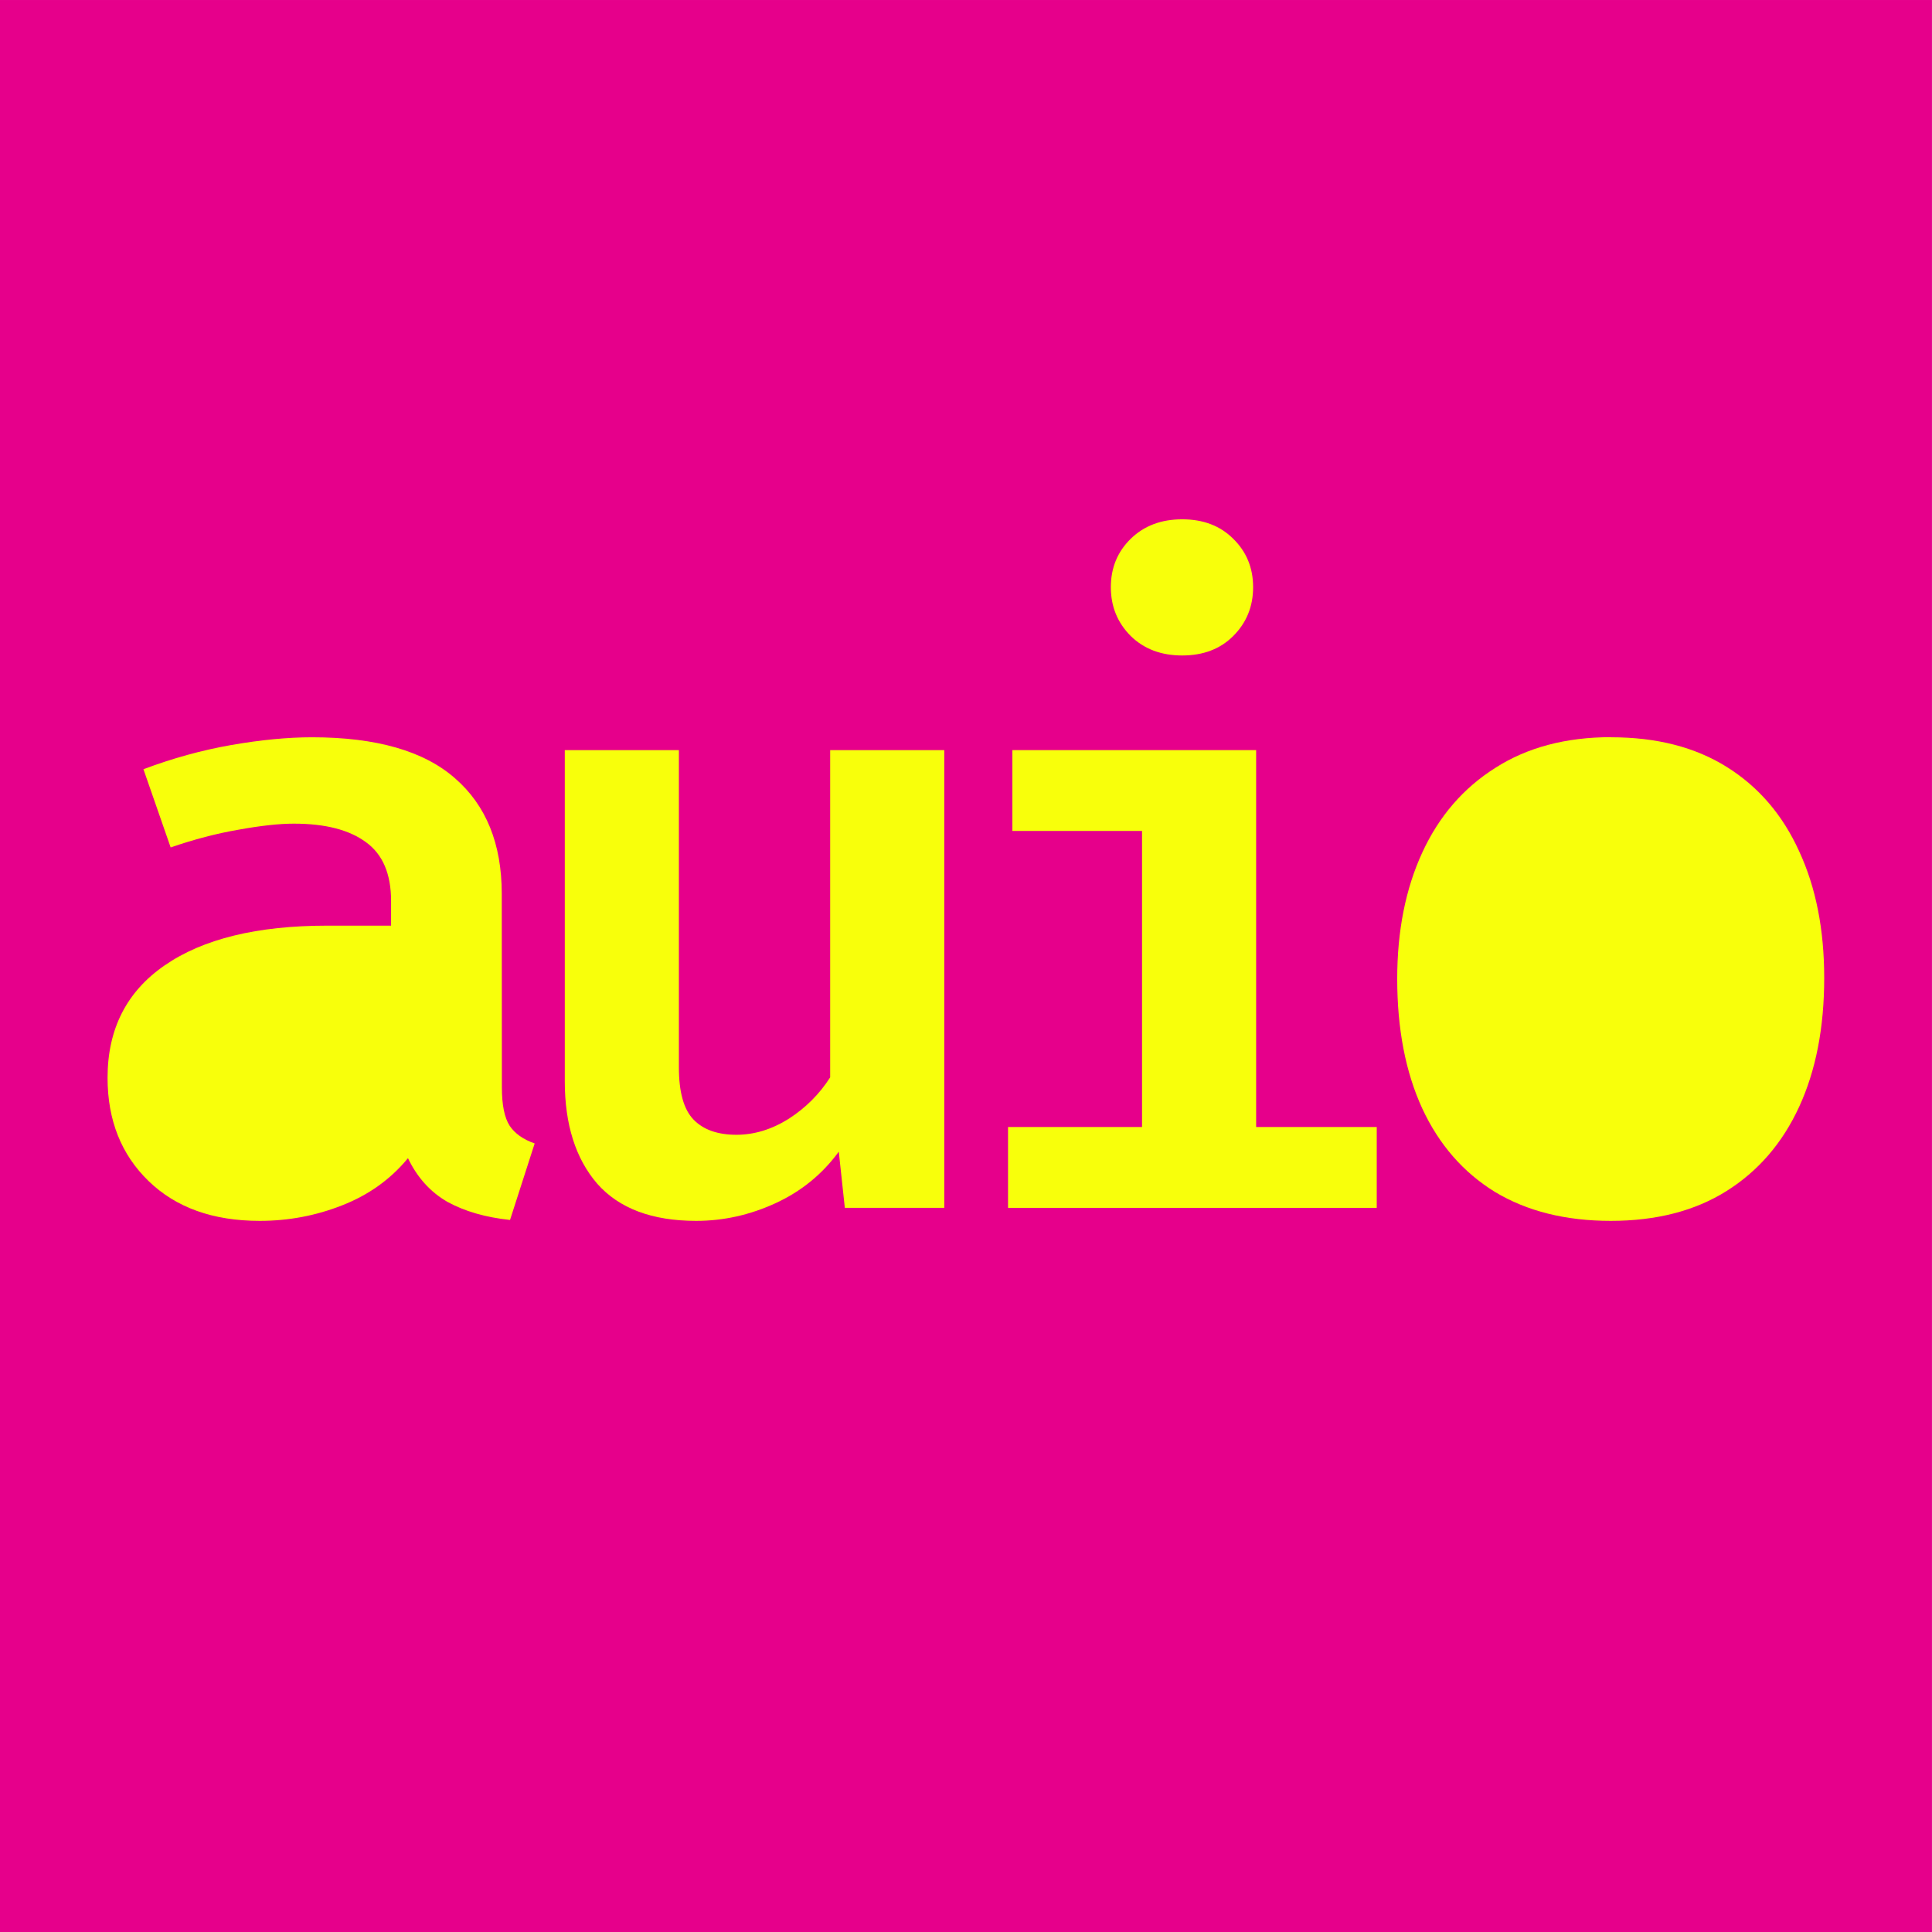
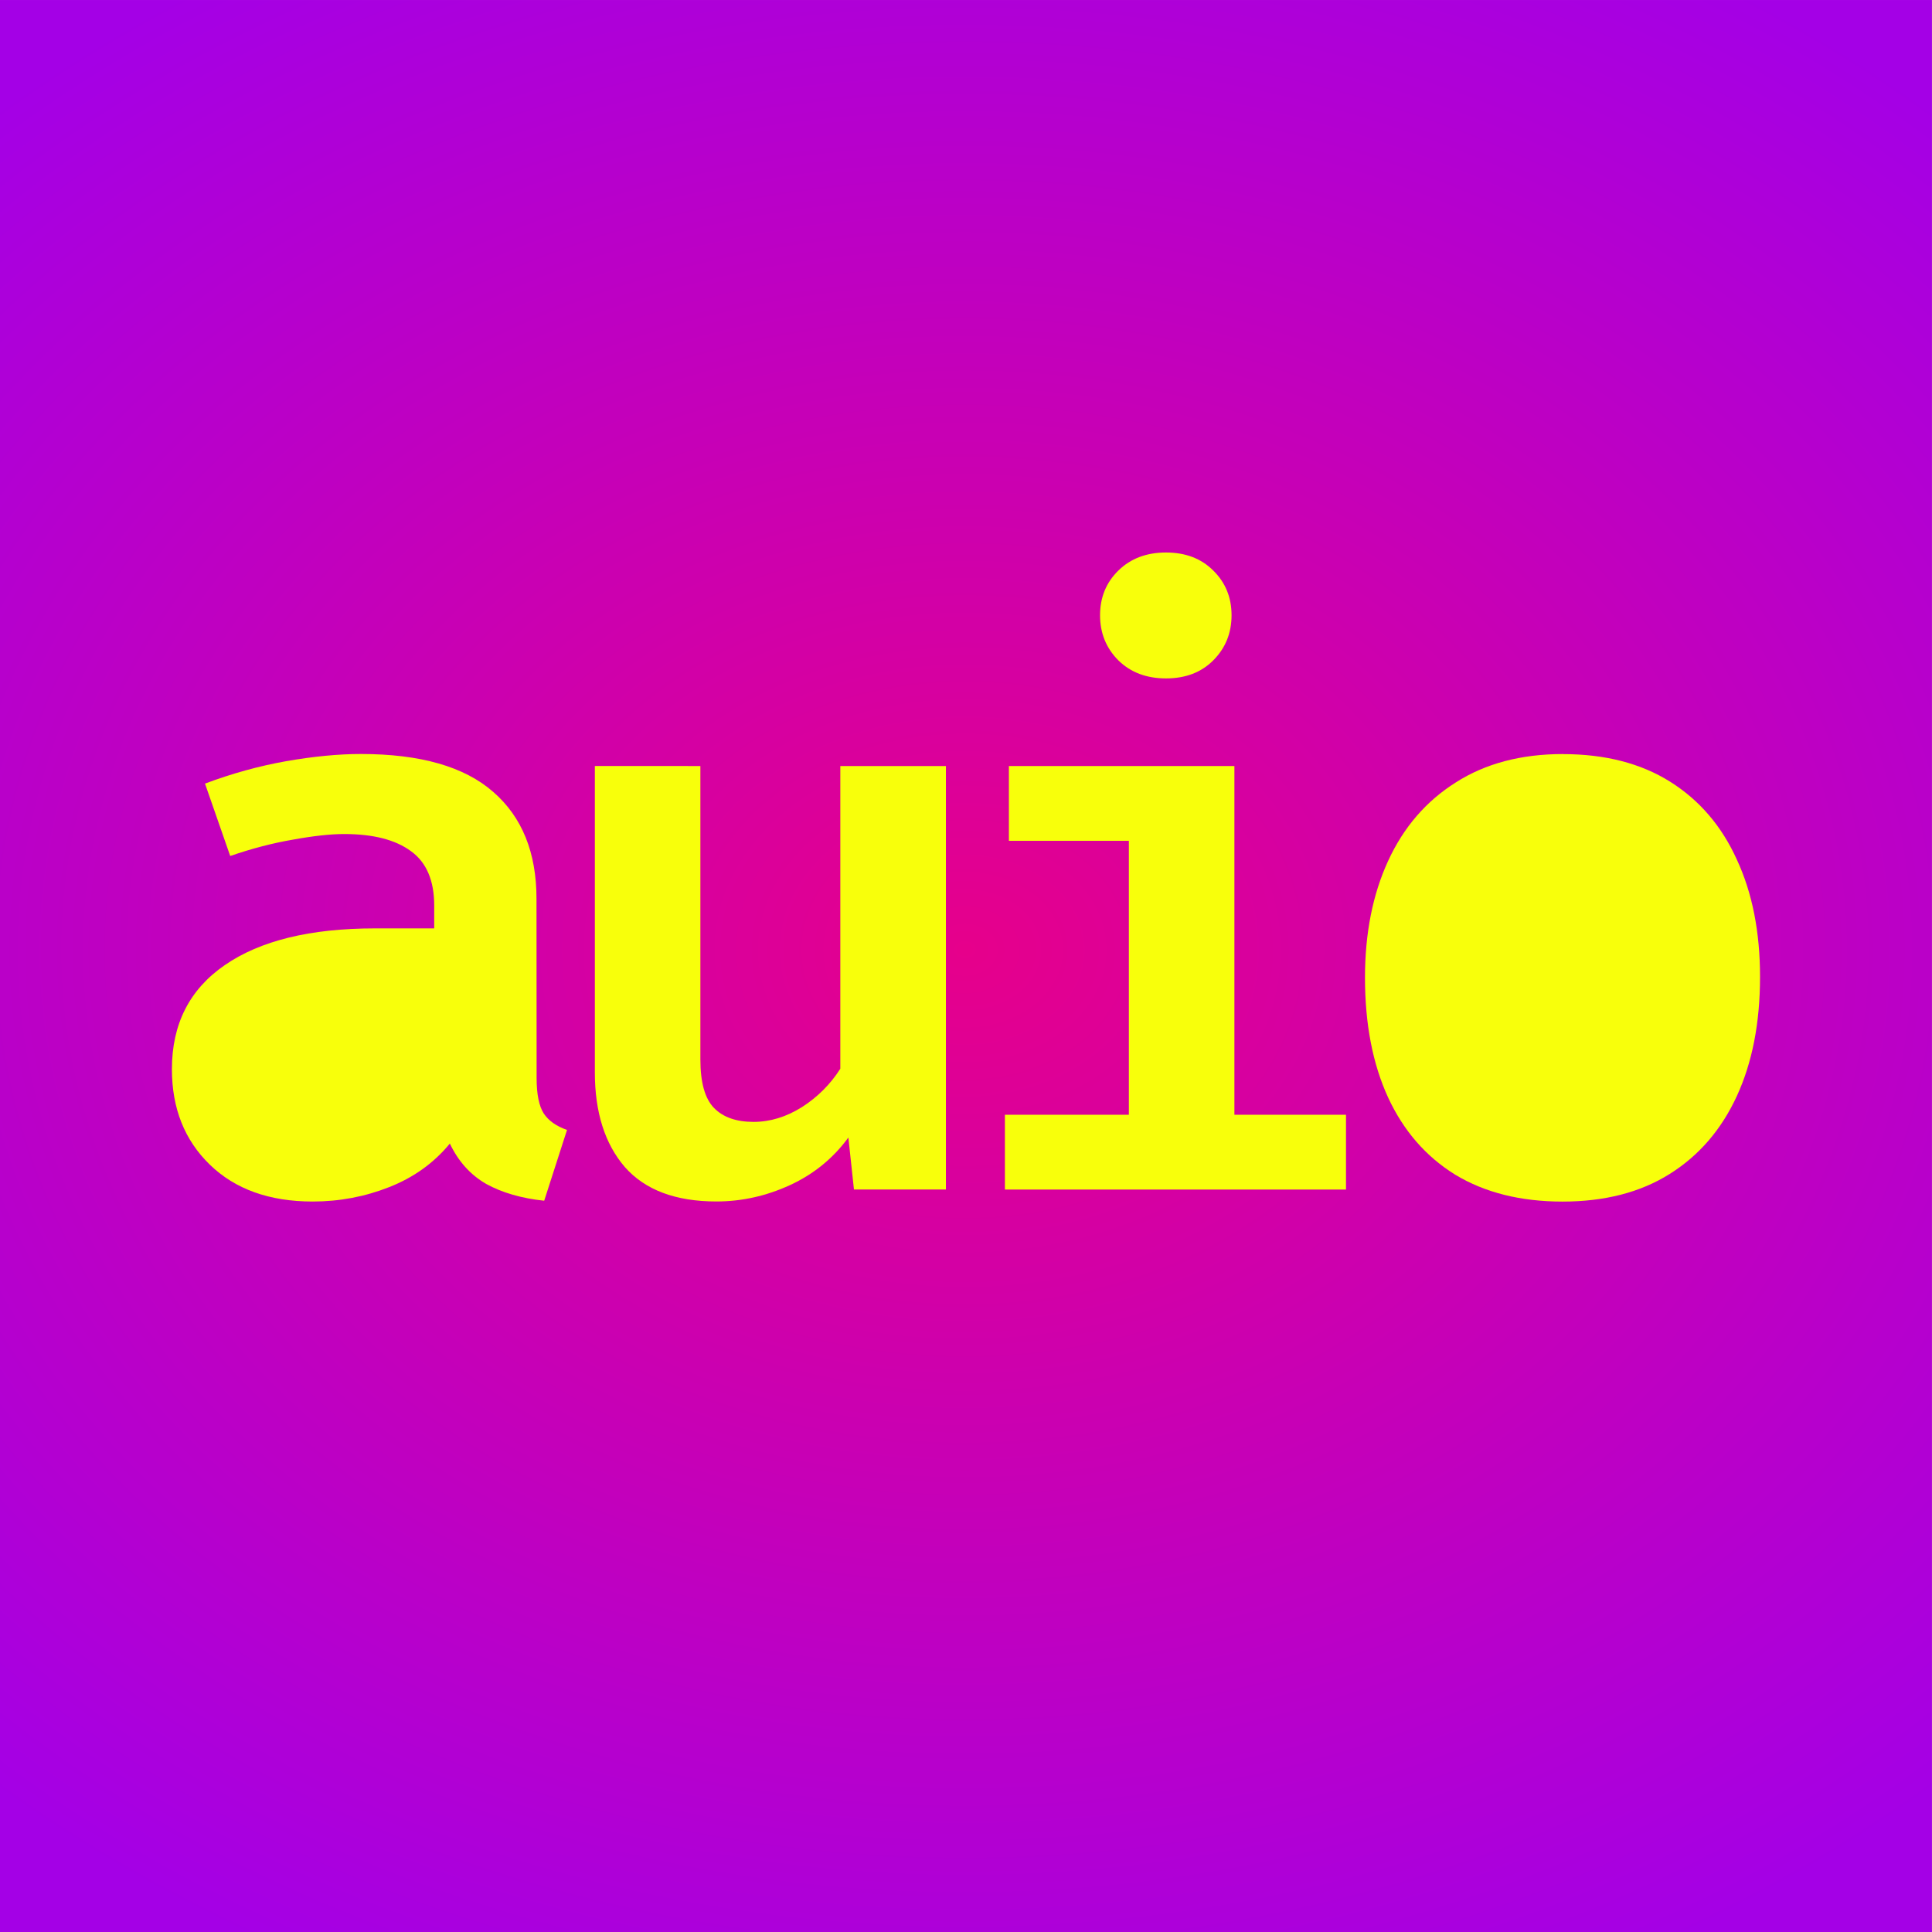
- <svg xmlns="http://www.w3.org/2000/svg" width="33.867mm" height="33.867mm" viewBox="0 0 33.867 33.867" version="1.1" id="svg8">
-   <defs id="defs2" />
+ <svg xmlns="http://www.w3.org/2000/svg" xmlns:xlink="http://www.w3.org/1999/xlink" width="33.867mm" height="33.867mm" viewBox="0 0 33.867 33.867" version="1.1" id="svg8">
+   <defs id="defs2">
+     <radialGradient xlink:href="#linearGradient15" id="radialGradient16" cx="-97.932" cy="143.485" fx="-97.932" fy="143.485" r="132.292" gradientUnits="userSpaceOnUse" gradientTransform="matrix(0,0.15122,-0.1904494,4.271553e-8,-196.9632,96.98467)" />
+     <linearGradient id="linearGradient15">
+       <stop style="stop-color:#e6008b;stop-opacity:1;" offset="0" id="stop15" />
+       <stop style="stop-color:#a400e6;stop-opacity:1;" offset="1" id="stop16" />
+     </linearGradient>
+   </defs>
  <g id="layer1" transform="translate(241.2045,-65.52583)">
-     <rect style="fill:#e6008b;fill-opacity:1;stroke-width:4.534;-inkscape-stroke:none;paint-order:fill markers stroke" id="rect1" width="33.867" height="33.867" x="-241.205" y="26.772" />
-     <text xml:space="preserve" style="font-size:42.079px;line-height:160%;font-family:Archivo;-inkscape-font-specification:Archivo;text-align:center;text-decoration:none;text-decoration-line:none;text-decoration-color:#000000;letter-spacing:4.675px;word-spacing:0px;text-anchor:middle;white-space:pre;fill:#008d0b;fill-opacity:1;stroke-width:5.465;-inkscape-stroke:none;paint-order:fill markers stroke" x="-224.654" y="58.615" id="text2">
-       <tspan id="tspan2" style="font-style:normal;font-variant:normal;font-weight:bold;font-stretch:normal;font-family:'Fira Code';-inkscape-font-specification:'Fira Code Bold';fill:#008d0b;fill-opacity:1;stroke-width:5.465" x="-222.316" y="58.615">G</tspan>
+     <rect style="fill:url(#radialGradient16);fill-opacity:1;stroke-width:4.534;-inkscape-stroke:none;paint-order:fill markers stroke" id="rect8-2" width="33.867" height="33.867" x="-241.205" y="65.526" />
+     <text xml:space="preserve" style="font-size:38.93px;line-height:160%;font-family:Archivo;-inkscape-font-specification:Archivo;font-variation-settings:normal;text-align:center;text-decoration:none;text-decoration-line:none;text-decoration-color:#000000;letter-spacing:4.326px;word-spacing:0px;text-anchor:middle;white-space:pre;opacity:1;vector-effect:none;fill:#17ff29;fill-opacity:1;stroke-width:4.101;stroke-linecap:butt;stroke-linejoin:miter;stroke-miterlimit:4;stroke-dasharray:none;stroke-dashoffset:0;stroke-opacity:1;-inkscape-stroke:none;paint-order:fill markers stroke;stop-color:#000000;stop-opacity:1" x="-224.626" y="96.249" id="text8">
+       <tspan id="tspan8" style="font-style:normal;font-variant:normal;font-weight:bold;font-stretch:normal;font-family:'Fira Code';-inkscape-font-specification:'Fira Code Bold';font-variation-settings:normal;vector-effect:none;fill:#17ff29;fill-opacity:1;stroke-width:4.101;stroke-linecap:butt;stroke-linejoin:miter;stroke-miterlimit:4;stroke-dasharray:none;stroke-dashoffset:0;stroke-opacity:1;-inkscape-stroke:none;paint-order:fill markers stroke;stop-color:#000000;stop-opacity:1" x="-222.463" y="96.249">G</tspan>
    </text>
-     <path id="path8" style="font-weight:600;font-size:14.775px;line-height:160%;font-family:'Fira Code';-inkscape-font-specification:'Fira Code Semi-Bold';text-align:center;letter-spacing:-1.587px;word-spacing:0px;text-anchor:middle;white-space:pre;fill:#007588;fill-opacity:1;stroke-width:1.919;paint-order:fill markers stroke" d="m -212.961,39.694 c -0.793,0 -1.47,0.179 -2.031,0.538 -0.561,0.354 -0.988,0.848 -1.281,1.485 -0.293,0.636 -0.439,1.374 -0.439,2.213 0,0.879 0.146,1.636 0.439,2.273 0.293,0.631 0.717,1.119 1.273,1.462 0.561,0.338 1.238,0.508 2.031,0.508 0.798,0 1.475,-0.174 2.03,-0.523 0.556,-0.349 0.98,-0.841 1.273,-1.477 0.293,-0.636 0.439,-1.389 0.439,-2.258 0,-0.849 -0.146,-1.589 -0.439,-2.22 -0.288,-0.636 -0.71,-1.129 -1.266,-1.477 -0.556,-0.349 -1.232,-0.522 -2.03,-0.522 z" />
-     <path style="font-weight:600;font-size:14.775px;line-height:160%;font-family:'Fira Code';-inkscape-font-specification:'Fira Code Semi-Bold';text-align:center;letter-spacing:-1.587px;word-spacing:0px;text-anchor:middle;white-space:pre;fill:#007588;fill-opacity:1;stroke-width:1.919;paint-order:fill markers stroke" d="m -220.481,35.875 q 0.553,0 0.894,0.341 0.349,0.341 0.349,0.849 0,0.508 -0.349,0.856 -0.341,0.341 -0.894,0.341 -0.553,0 -0.902,-0.341 -0.349,-0.349 -0.349,-0.856 0,-0.508 0.349,-0.849 0.349,-0.341 0.902,-0.341 z" id="path5" />
-     <path style="font-weight:600;font-size:14.775px;line-height:160%;font-family:'Fira Code';-inkscape-font-specification:'Fira Code Semi-Bold';text-align:center;letter-spacing:-1.587px;word-spacing:0px;text-anchor:middle;white-space:pre;fill:#007588;fill-opacity:1;stroke-width:1.919;paint-order:fill markers stroke" d="m -219.185,39.921 v 6.607 h 2.114 v 1.417 h -6.463 v -1.417 h 2.349 v -5.19 h -2.273 v -1.417 z" id="path4" />
-     <path style="font-weight:600;font-size:14.775px;line-height:160%;font-family:'Fira Code';-inkscape-font-specification:'Fira Code Semi-Bold';text-align:center;letter-spacing:-1.587px;word-spacing:0px;text-anchor:middle;white-space:pre;fill:#007588;fill-opacity:1;stroke-width:1.919;paint-order:fill markers stroke" d="m -229.304,39.921 v 5.561 q 0,0.652 0.258,0.917 0.258,0.265 0.75,0.265 0.47,0 0.917,-0.28 0.447,-0.288 0.727,-0.727 v -5.736 h 2 v 8.024 h -1.743 l -0.106,-0.985 q -0.432,0.591 -1.106,0.902 -0.674,0.311 -1.394,0.311 -1.159,0 -1.735,-0.652 -0.568,-0.659 -0.568,-1.796 v -5.804 z" id="path3" />
-     <path style="font-weight:600;font-size:14.775px;line-height:160%;font-family:'Fira Code';-inkscape-font-specification:'Fira Code Semi-Bold';text-align:center;letter-spacing:-1.587px;word-spacing:0px;text-anchor:middle;white-space:pre;fill:#007588;fill-opacity:1;stroke-width:1.919;paint-order:fill markers stroke" d="m -235.998,46.725 q 0.455,0 0.917,-0.258 0.47,-0.258 0.735,-0.72 v -1.561 h -0.788 q -1.114,0 -1.614,0.356 -0.492,0.356 -0.492,1.008 0,0.561 0.318,0.871 0.318,0.303 0.924,0.303 z" id="path7" />
-     <path style="font-weight:600;font-size:14.775px;line-height:160%;font-family:'Fira Code';-inkscape-font-specification:'Fira Code Semi-Bold';text-align:center;letter-spacing:-1.587px;word-spacing:0px;text-anchor:middle;white-space:pre;fill:#007588;fill-opacity:1;stroke-width:1.919;paint-order:fill markers stroke" d="m -232.407,45.831 q 0,0.462 0.136,0.674 0.136,0.205 0.439,0.311 l -0.432,1.341 q -0.644,-0.068 -1.099,-0.318 -0.447,-0.258 -0.69,-0.765 -0.455,0.553 -1.152,0.826 -0.69,0.273 -1.447,0.273 -1.227,0 -1.947,-0.697 -0.72,-0.697 -0.72,-1.811 0,-1.28 1,-1.97 1.008,-0.697 2.849,-0.697 h 1.121 v -0.432 q 0,-0.712 -0.439,-1.03 -0.439,-0.326 -1.265,-0.326 -0.386,0 -0.97,0.106 -0.576,0.099 -1.19,0.311 l -0.477,-1.371 q 0.765,-0.288 1.538,-0.424 0.78,-0.136 1.417,-0.136 1.69,0 2.508,0.72 0.818,0.712 0.818,2.023 z" id="text3" />
-     <rect style="fill:#e6008b;fill-opacity:1;stroke-width:4.534;-inkscape-stroke:none;paint-order:fill markers stroke" id="rect8" width="33.867" height="33.867" x="-241.205" y="65.526" />
-     <text xml:space="preserve" style="font-size:42.079px;line-height:160%;font-family:Archivo;-inkscape-font-specification:Archivo;text-align:center;text-decoration:none;text-decoration-line:none;text-decoration-color:#000000;letter-spacing:4.675px;word-spacing:0px;text-anchor:middle;white-space:pre;fill:#008d0b;fill-opacity:1;stroke-width:5.465;-inkscape-stroke:none;paint-order:fill markers stroke" x="-224.654" y="97.369" id="text8">
-       <tspan id="tspan8" style="font-style:normal;font-variant:normal;font-weight:bold;font-stretch:normal;font-family:'Fira Code';-inkscape-font-specification:'Fira Code Bold';fill:#008d0b;fill-opacity:1;stroke-width:5.465" x="-222.316" y="97.369">G</tspan>
-     </text>
-     <path id="path9" style="font-weight:600;font-size:14.775px;line-height:160%;font-family:'Fira Code';-inkscape-font-specification:'Fira Code Semi-Bold';text-align:center;letter-spacing:-1.587px;word-spacing:0px;text-anchor:middle;white-space:pre;fill:#f8ff0b;fill-opacity:1;stroke-width:1.919;paint-order:fill markers stroke" d="m -212.961,78.448 c -0.793,0 -1.47,0.179 -2.031,0.538 -0.561,0.354 -0.988,0.848 -1.281,1.485 -0.293,0.636 -0.439,1.374 -0.439,2.213 0,0.879 0.146,1.636 0.439,2.273 0.293,0.631 0.717,1.119 1.273,1.462 0.561,0.338 1.238,0.508 2.031,0.508 0.798,0 1.475,-0.174 2.03,-0.523 0.556,-0.349 0.98,-0.841 1.273,-1.477 0.293,-0.636 0.439,-1.389 0.439,-2.258 0,-0.849 -0.146,-1.589 -0.439,-2.22 -0.288,-0.636 -0.71,-1.129 -1.266,-1.477 -0.556,-0.349 -1.232,-0.522 -2.03,-0.522 z" />
-     <path style="font-weight:600;font-size:14.775px;line-height:160%;font-family:'Fira Code';-inkscape-font-specification:'Fira Code Semi-Bold';text-align:center;letter-spacing:-1.587px;word-spacing:0px;text-anchor:middle;white-space:pre;fill:#f8ff0b;fill-opacity:1;stroke-width:1.919;paint-order:fill markers stroke" d="m -220.481,74.629 q 0.553,0 0.894,0.341 0.349,0.341 0.349,0.849 0,0.508 -0.349,0.856 -0.341,0.341 -0.894,0.341 -0.553,0 -0.902,-0.341 -0.349,-0.349 -0.349,-0.856 0,-0.508 0.349,-0.849 0.349,-0.341 0.902,-0.341 z" id="path10" />
-     <path style="font-weight:600;font-size:14.775px;line-height:160%;font-family:'Fira Code';-inkscape-font-specification:'Fira Code Semi-Bold';text-align:center;letter-spacing:-1.587px;word-spacing:0px;text-anchor:middle;white-space:pre;fill:#f8ff0b;fill-opacity:1;stroke-width:1.919;paint-order:fill markers stroke" d="m -219.185,78.675 v 6.607 h 2.114 v 1.417 h -6.463 v -1.417 h 2.349 v -5.19 h -2.273 v -1.417 z" id="path11" />
-     <path style="font-weight:600;font-size:14.775px;line-height:160%;font-family:'Fira Code';-inkscape-font-specification:'Fira Code Semi-Bold';text-align:center;letter-spacing:-1.587px;word-spacing:0px;text-anchor:middle;white-space:pre;fill:#f8ff0b;fill-opacity:1;stroke-width:1.919;paint-order:fill markers stroke" d="m -229.304,78.675 v 5.561 q 0,0.652 0.258,0.917 0.258,0.265 0.75,0.265 0.47,0 0.917,-0.28 0.447,-0.288 0.727,-0.727 v -5.736 h 2 v 8.024 h -1.743 l -0.106,-0.985 q -0.432,0.591 -1.106,0.902 -0.674,0.311 -1.394,0.311 -1.159,0 -1.735,-0.652 -0.568,-0.659 -0.568,-1.796 v -5.804 z" id="path12" />
-     <path style="font-weight:600;font-size:14.775px;line-height:160%;font-family:'Fira Code';-inkscape-font-specification:'Fira Code Semi-Bold';text-align:center;letter-spacing:-1.587px;word-spacing:0px;text-anchor:middle;white-space:pre;fill:#f8ff0b;fill-opacity:1;stroke-width:1.919;paint-order:fill markers stroke" d="m -235.998,85.479 q 0.455,0 0.917,-0.258 0.47,-0.258 0.735,-0.72 v -1.561 h -0.788 q -1.114,0 -1.614,0.356 -0.492,0.356 -0.492,1.008 0,0.561 0.318,0.871 0.318,0.303 0.924,0.303 z" id="path13" />
-     <path style="font-weight:600;font-size:14.775px;line-height:160%;font-family:'Fira Code';-inkscape-font-specification:'Fira Code Semi-Bold';text-align:center;letter-spacing:-1.587px;word-spacing:0px;text-anchor:middle;white-space:pre;fill:#f8ff0b;fill-opacity:1;stroke-width:1.919;paint-order:fill markers stroke" d="m -232.407,84.585 q 0,0.462 0.136,0.674 0.136,0.205 0.439,0.311 l -0.432,1.341 q -0.644,-0.068 -1.099,-0.318 -0.447,-0.258 -0.69,-0.765 -0.455,0.553 -1.152,0.826 -0.69,0.273 -1.447,0.273 -1.227,0 -1.947,-0.697 -0.72,-0.697 -0.72,-1.811 0,-1.28 1,-1.97 1.008,-0.697 2.849,-0.697 h 1.121 v -0.432 q 0,-0.712 -0.439,-1.03 -0.439,-0.326 -1.265,-0.326 -0.386,0 -0.97,0.106 -0.576,0.099 -1.19,0.311 l -0.477,-1.371 q 0.765,-0.288 1.538,-0.424 0.78,-0.136 1.417,-0.136 1.69,0 2.508,0.72 0.818,0.712 0.818,2.023 z" id="path14" />
+     <path id="path9" style="font-weight:600;font-size:14.775px;line-height:160%;font-family:'Fira Code';-inkscape-font-specification:'Fira Code Semi-Bold';text-align:center;letter-spacing:-1.587px;word-spacing:0px;text-anchor:middle;white-space:pre;fill:#f8ff0b;fill-opacity:1;stroke-width:1.775;paint-order:fill markers stroke" d="m -213.807,78.744 c -0.734,0 -1.36,0.166 -1.879,0.498 -0.519,0.327 -0.914,0.785 -1.185,1.374 -0.271,0.589 -0.406,1.271 -0.406,2.047 0,0.813 0.135,1.514 0.406,2.103 0.271,0.584 0.663,1.035 1.178,1.353 0.519,0.313 1.145,0.47 1.879,0.47 0.738,0 1.364,-0.161 1.878,-0.484 0.514,-0.322 0.907,-0.778 1.178,-1.367 0.271,-0.589 0.406,-1.285 0.406,-2.089 0,-0.785 -0.135,-1.47 -0.406,-2.054 -0.266,-0.589 -0.657,-1.044 -1.171,-1.367 -0.514,-0.322 -1.14,-0.483 -1.878,-0.483 z" />
+     <path style="font-weight:600;font-size:14.775px;line-height:160%;font-family:'Fira Code';-inkscape-font-specification:'Fira Code Semi-Bold';text-align:center;letter-spacing:-1.587px;word-spacing:0px;text-anchor:middle;white-space:pre;fill:#f8ff0b;fill-opacity:1;stroke-width:1.775;paint-order:fill markers stroke" d="m -220.765,75.211 q 0.512,0 0.827,0.315 0.322,0.315 0.322,0.785 0,0.47 -0.322,0.792 -0.315,0.315 -0.827,0.315 -0.512,0 -0.834,-0.315 -0.322,-0.322 -0.322,-0.792 0,-0.47 0.322,-0.785 0.322,-0.315 0.834,-0.315 z" id="path10" />
+     <path style="font-weight:600;font-size:14.775px;line-height:160%;font-family:'Fira Code';-inkscape-font-specification:'Fira Code Semi-Bold';text-align:center;letter-spacing:-1.587px;word-spacing:0px;text-anchor:middle;white-space:pre;fill:#f8ff0b;fill-opacity:1;stroke-width:1.775;paint-order:fill markers stroke" d="m -219.566,78.954 v 6.113 h 1.956 v 1.311 h -5.979 v -1.311 h 2.173 v -4.802 h -2.103 v -1.311 z" id="path11" />
+     <path style="font-weight:600;font-size:14.775px;line-height:160%;font-family:'Fira Code';-inkscape-font-specification:'Fira Code Semi-Bold';text-align:center;letter-spacing:-1.587px;word-spacing:0px;text-anchor:middle;white-space:pre;fill:#f8ff0b;fill-opacity:1;stroke-width:1.775;paint-order:fill markers stroke" d="m -228.927,78.954 v 5.145 q 0,0.603 0.238,0.848 0.238,0.245 0.694,0.245 0.435,0 0.848,-0.259 0.414,-0.266 0.673,-0.673 v -5.306 h 1.851 v 7.423 h -1.612 l -0.098,-0.911 q -0.4,0.547 -1.023,0.834 -0.624,0.287 -1.29,0.287 -1.073,0 -1.605,-0.603 -0.526,-0.61 -0.526,-1.661 v -5.37 z" id="path12" />
+     <path style="font-weight:600;font-size:14.775px;line-height:160%;font-family:'Fira Code';-inkscape-font-specification:'Fira Code Semi-Bold';text-align:center;letter-spacing:-1.587px;word-spacing:0px;text-anchor:middle;white-space:pre;fill:#f8ff0b;fill-opacity:1;stroke-width:1.775;paint-order:fill markers stroke" d="m -235.121,85.249 q 0.421,0 0.848,-0.238 0.435,-0.238 0.68,-0.666 v -1.444 h -0.729 q -1.03,0 -1.493,0.329 -0.456,0.329 -0.456,0.932 0,0.519 0.294,0.806 0.294,0.28 0.855,0.28 z" id="path13" />
+     <path style="font-weight:600;font-size:14.775px;line-height:160%;font-family:'Fira Code';-inkscape-font-specification:'Fira Code Semi-Bold';text-align:center;letter-spacing:-1.587px;word-spacing:0px;text-anchor:middle;white-space:pre;fill:#f8ff0b;fill-opacity:1;stroke-width:1.775;paint-order:fill markers stroke" d="m -231.798,84.422 q 0,0.428 0.126,0.624 0.126,0.189 0.407,0.287 l -0.4,1.241 q -0.596,-0.063 -1.016,-0.294 -0.414,-0.238 -0.638,-0.708 -0.421,0.512 -1.065,0.764 -0.638,0.252 -1.339,0.252 -1.136,0 -1.802,-0.645 -0.666,-0.645 -0.666,-1.675 0,-1.185 0.925,-1.823 0.932,-0.645 2.636,-0.645 h 1.037 v -0.4 q 0,-0.659 -0.407,-0.953 -0.407,-0.301 -1.171,-0.301 -0.357,0 -0.897,0.098 -0.533,0.091 -1.101,0.287 l -0.442,-1.269 q 0.708,-0.266 1.423,-0.393 0.722,-0.126 1.311,-0.126 1.563,0 2.32,0.666 0.757,0.659 0.757,1.872 z" id="path14" />
  </g>
</svg>
